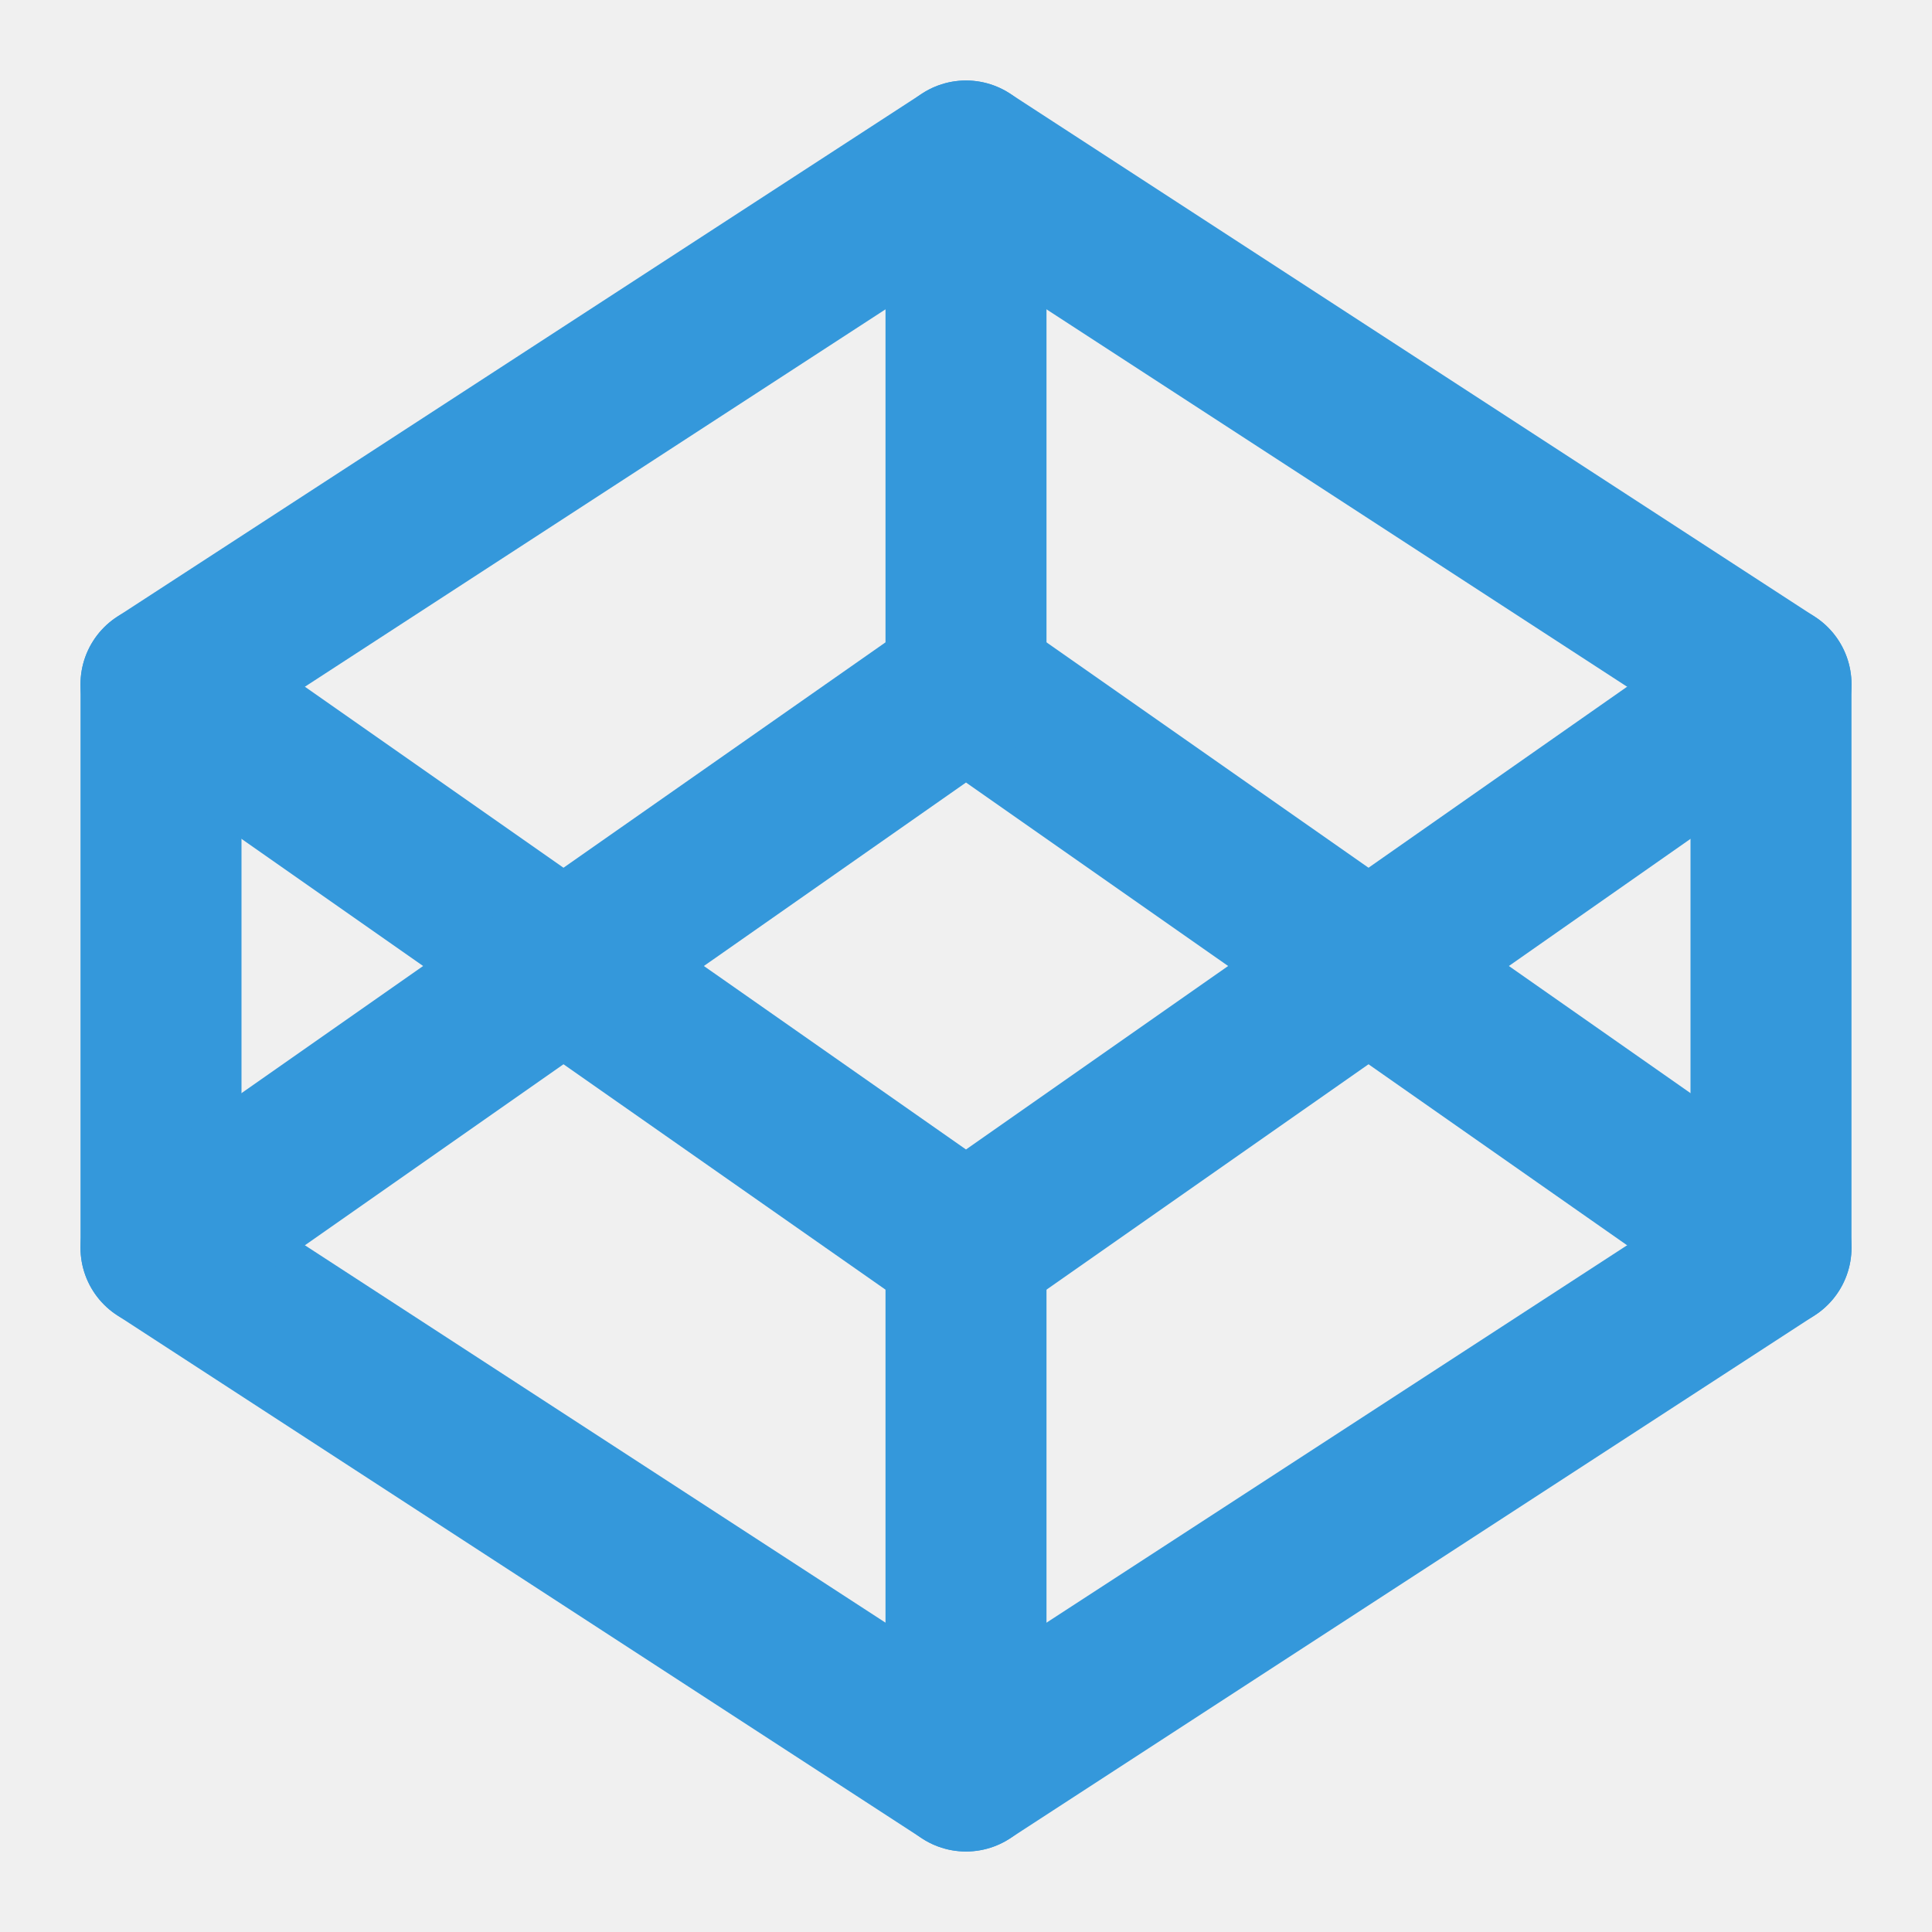
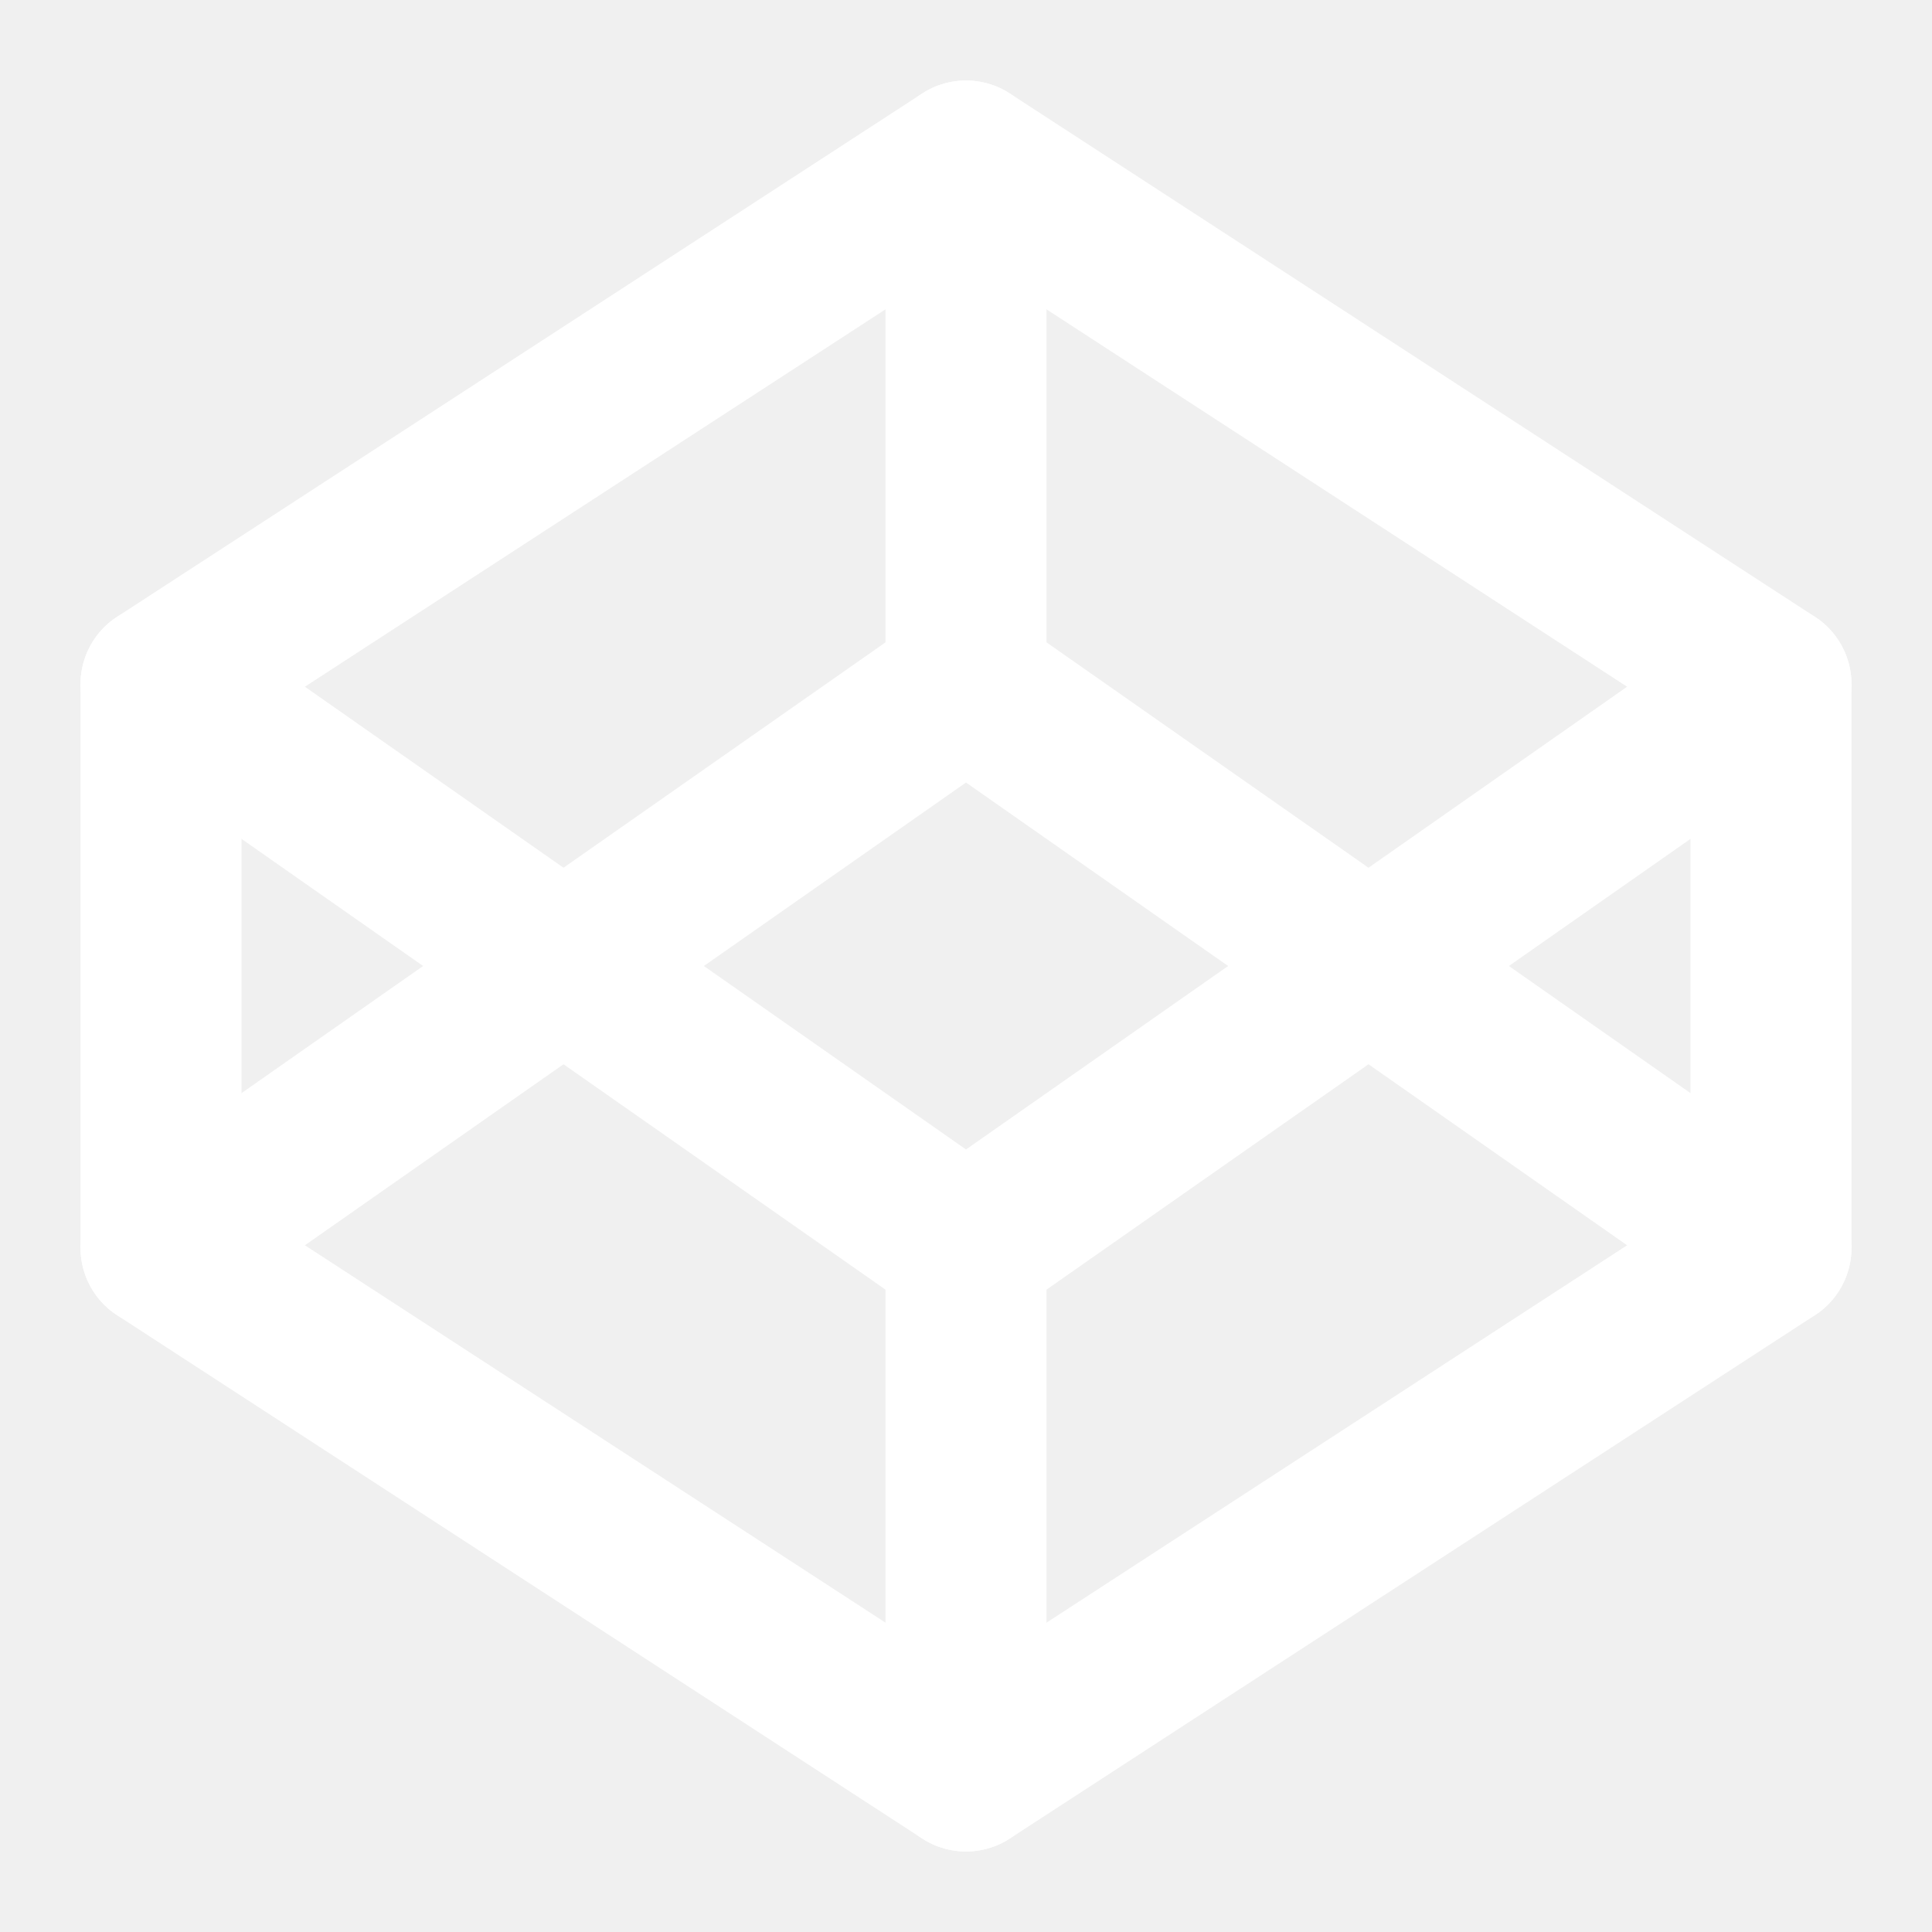
- <svg xmlns="http://www.w3.org/2000/svg" viewBox="0 0 24 24" fill="none" stroke="#3498db" stroke-width="2" stroke-linecap="round" stroke-linejoin="round">
+ <svg xmlns="http://www.w3.org/2000/svg" viewBox="0 0 24 24" fill="none" stroke="#ffffff" stroke-width="2" stroke-linecap="round" stroke-linejoin="round">
  <polygon points="12 2 22 8.5 22 15.5 12 22 2 15.5 2 8.5 12 2" />
  <line x1="12" y1="22" x2="12" y2="15.5" />
  <polyline points="22 8.5 12 15.5 2 8.5" />
  <polyline points="2 15.5 12 8.5 22 15.5" />
  <line x1="12" y1="2" x2="12" y2="8.5" />
</svg>
